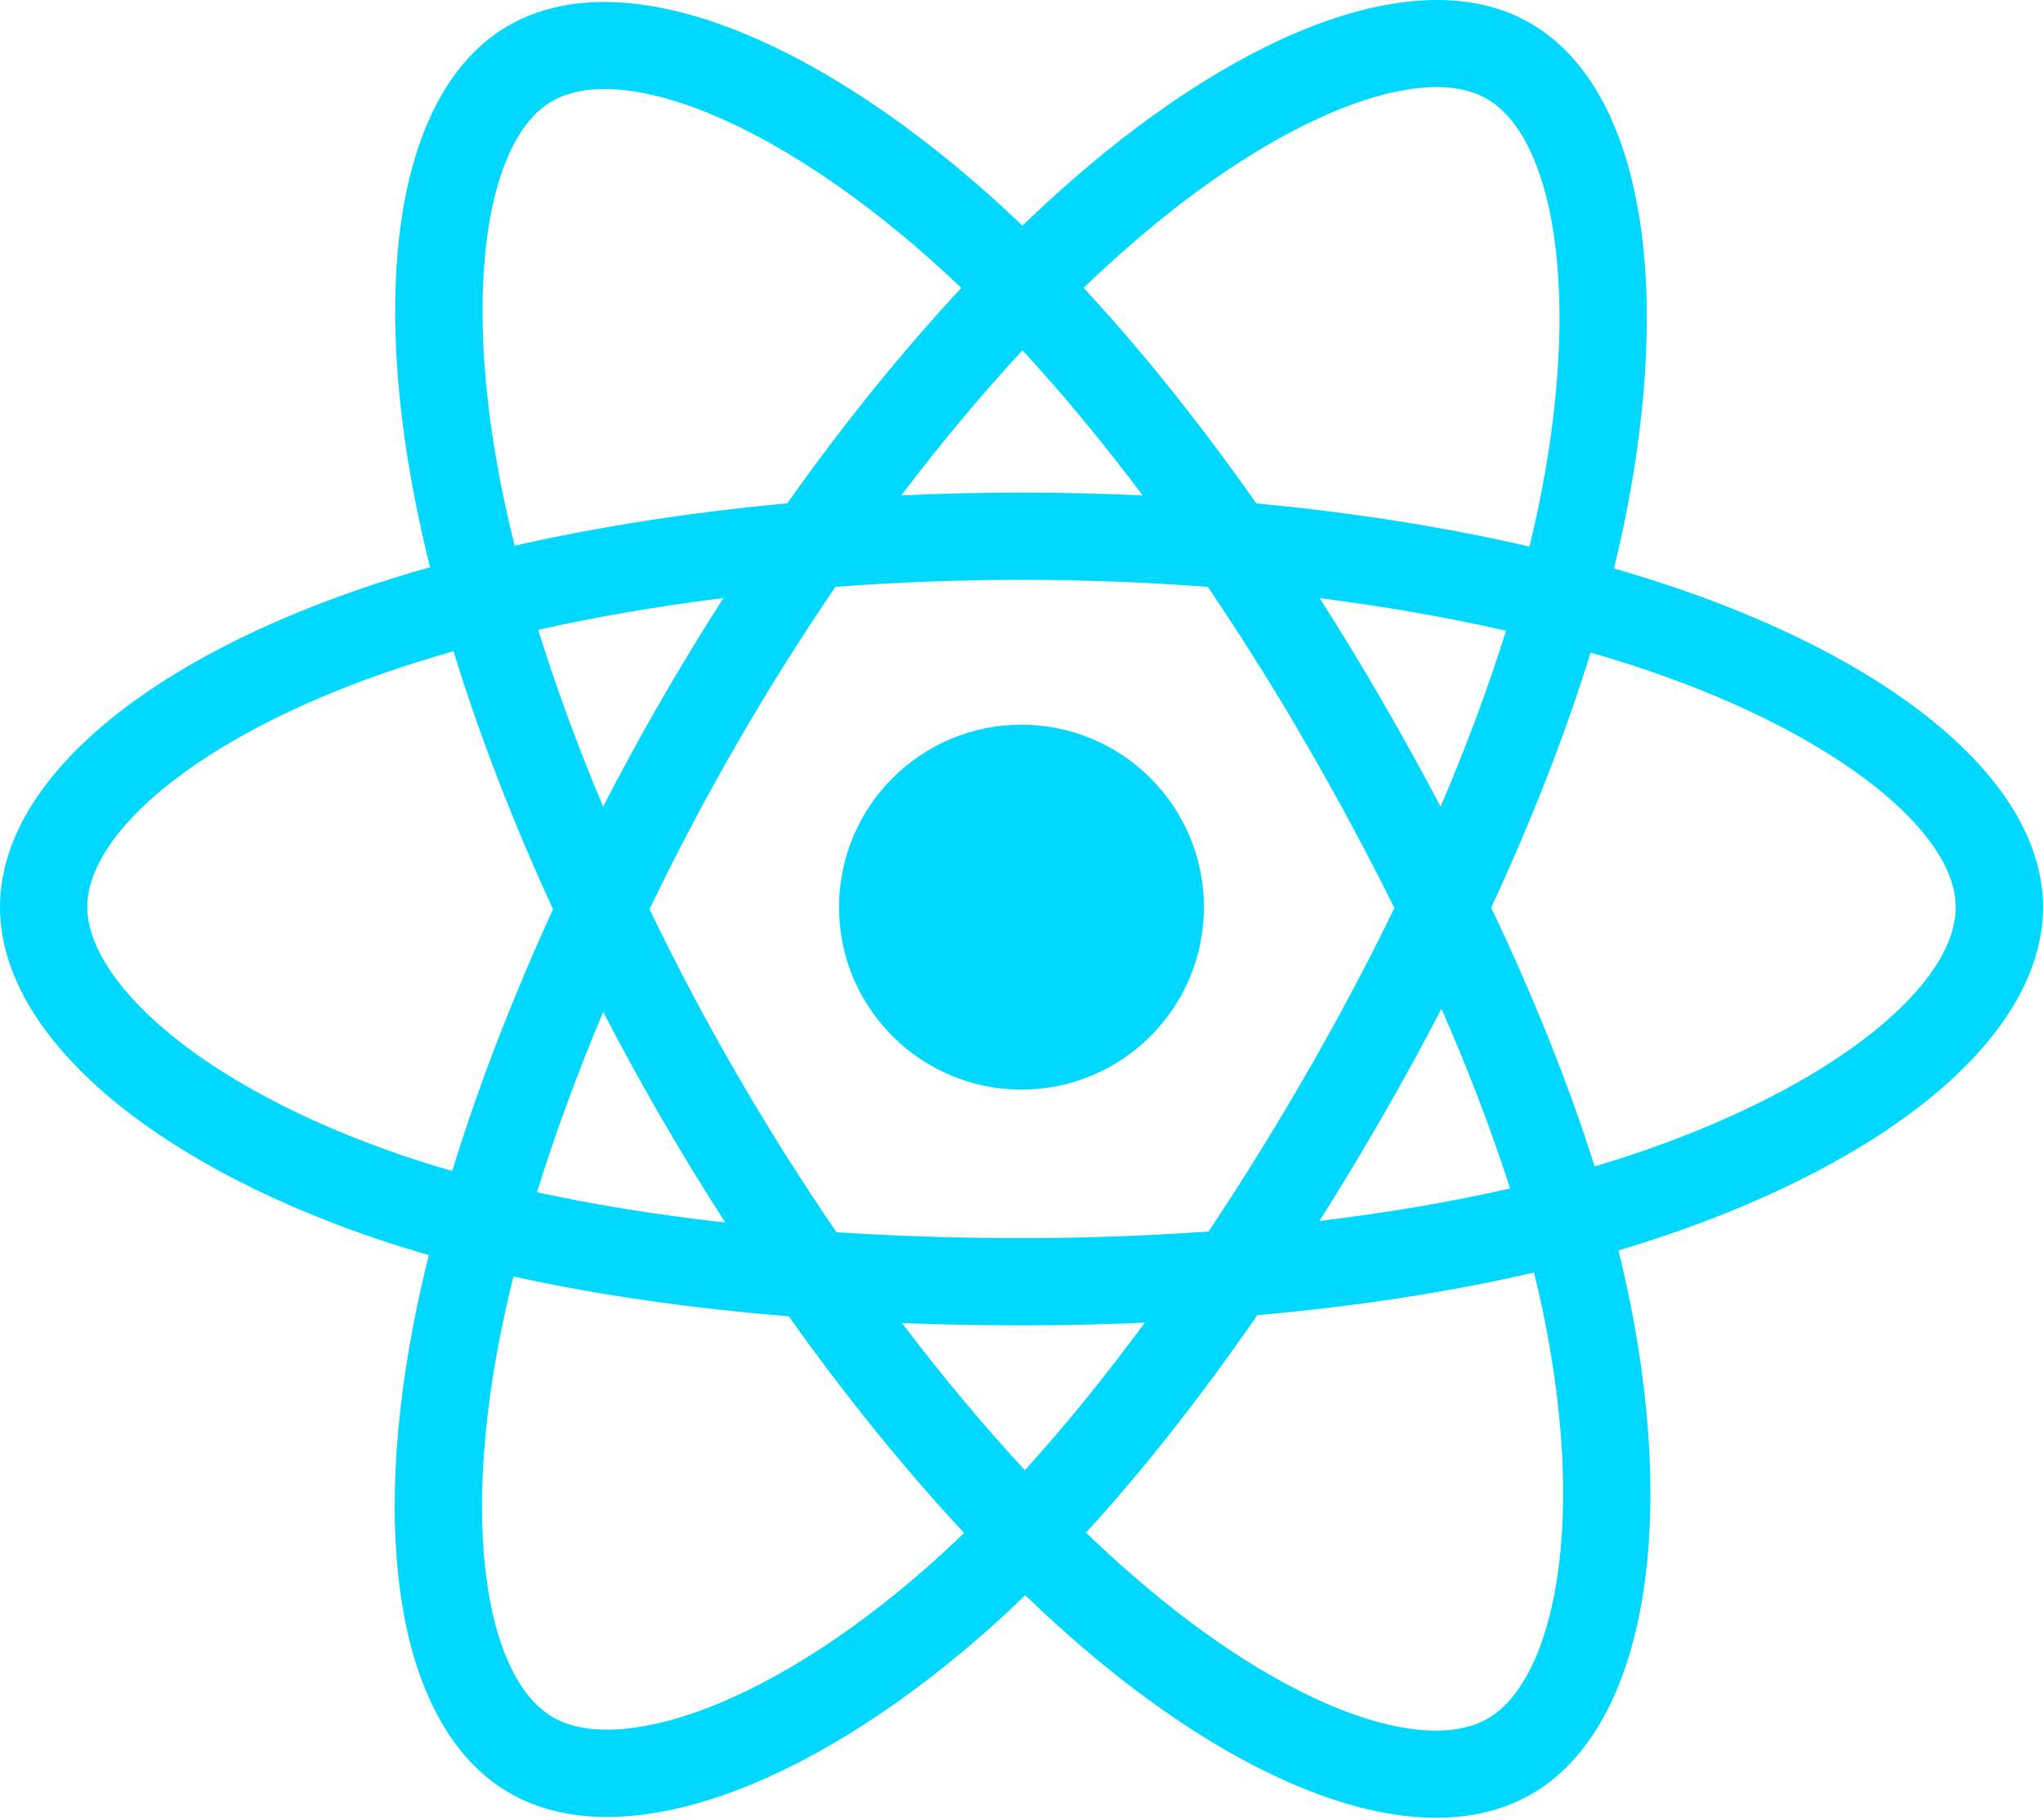
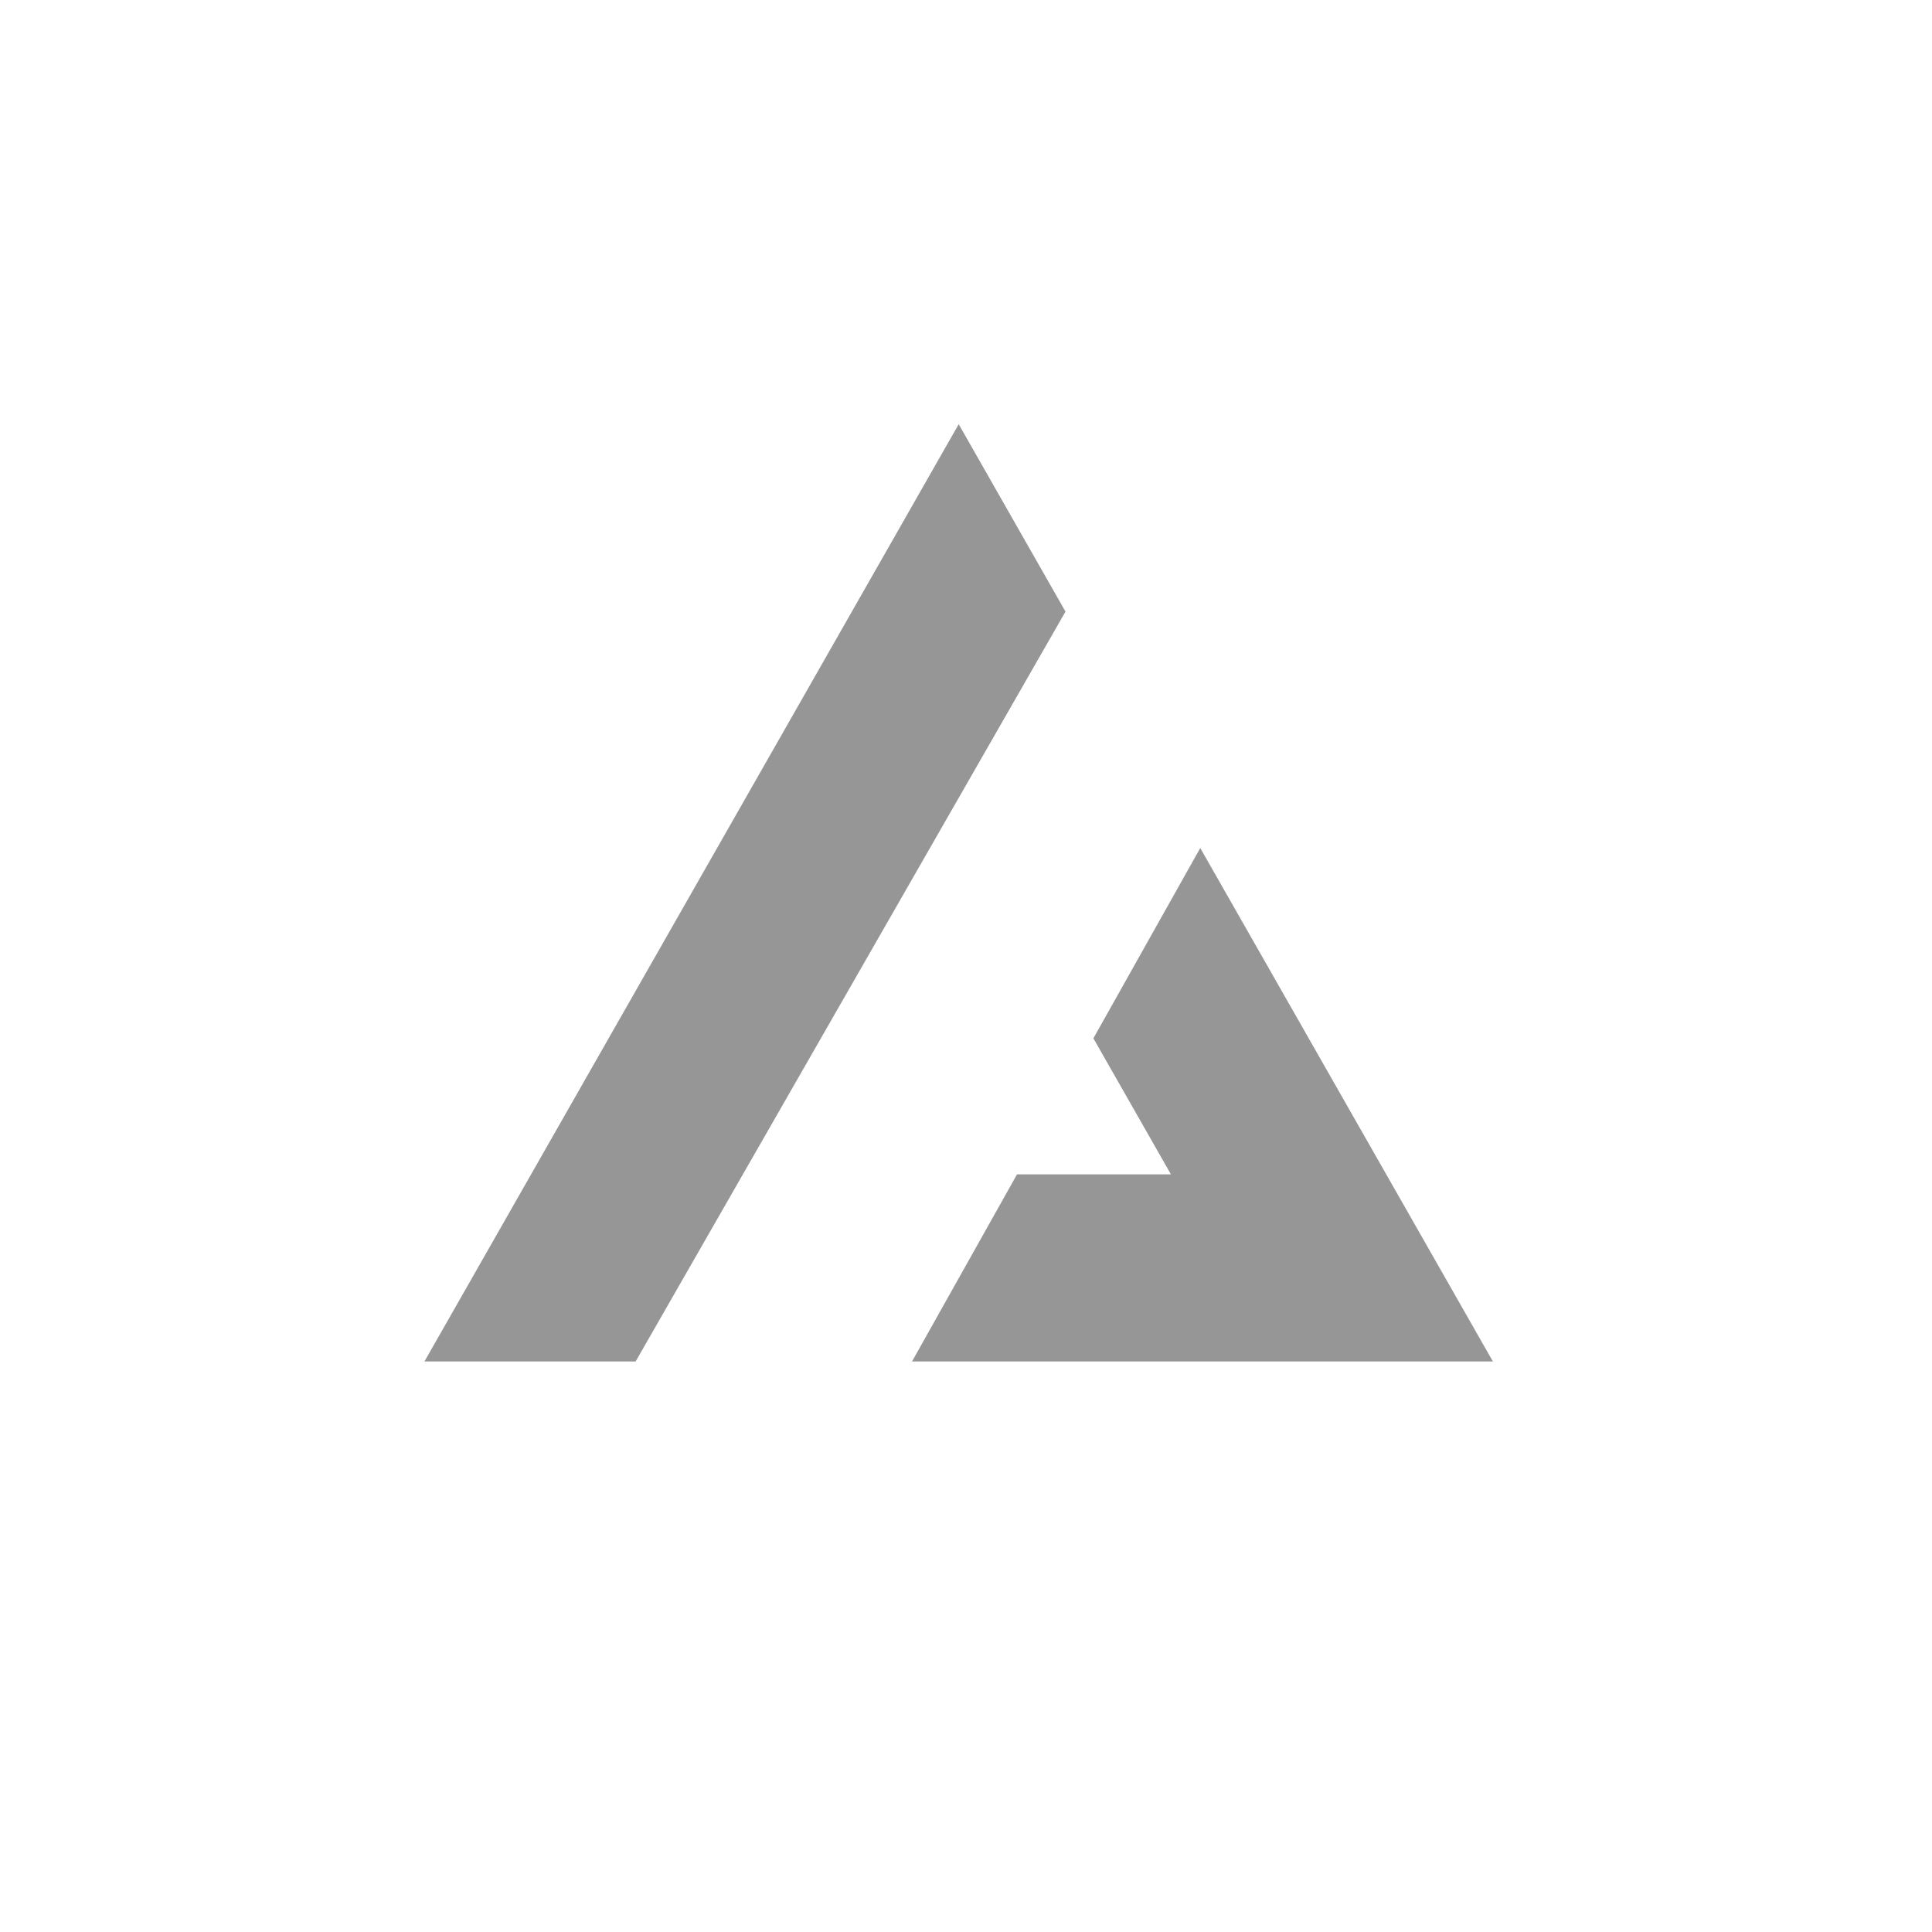
- <svg xmlns="http://www.w3.org/2000/svg" aria-hidden="true" role="img" class="iconify iconify--logos" width="35.93" height="32" preserveAspectRatio="xMidYMid meet" viewBox="0 0 256 228">
-   <path fill="#00D8FF" d="M210.483 73.824a171.49 171.49 0 0 0-8.24-2.597c.465-1.9.893-3.777 1.273-5.621c6.238-30.281 2.16-54.676-11.769-62.708c-13.355-7.7-35.196.329-57.254 19.526a171.23 171.23 0 0 0-6.375 5.848a155.866 155.866 0 0 0-4.241-3.917C100.759 3.829 77.587-4.822 63.673 3.233C50.33 10.957 46.379 33.89 51.995 62.588a170.974 170.974 0 0 0 1.892 8.48c-3.28.932-6.445 1.924-9.474 2.98C17.309 83.498 0 98.307 0 113.668c0 15.865 18.582 31.778 46.812 41.427a145.52 145.52 0 0 0 6.921 2.165a167.467 167.467 0 0 0-2.01 9.138c-5.354 28.2-1.173 50.591 12.134 58.266c13.744 7.926 36.812-.22 59.273-19.855a145.567 145.567 0 0 0 5.342-4.923a168.064 168.064 0 0 0 6.92 6.314c21.758 18.722 43.246 26.282 56.54 18.586c13.731-7.949 18.194-32.003 12.4-61.268a145.016 145.016 0 0 0-1.535-6.842c1.62-.48 3.21-.974 4.76-1.488c29.348-9.723 48.443-25.443 48.443-41.52c0-15.417-17.868-30.326-45.517-39.844Zm-6.365 70.984c-1.4.463-2.836.91-4.3 1.345c-3.24-10.257-7.612-21.163-12.963-32.432c5.106-11 9.31-21.767 12.459-31.957c2.619.758 5.16 1.557 7.61 2.4c23.69 8.156 38.14 20.213 38.14 29.504c0 9.896-15.606 22.743-40.946 31.14Zm-10.514 20.834c2.562 12.94 2.927 24.64 1.23 33.787c-1.524 8.219-4.59 13.698-8.382 15.893c-8.067 4.67-25.32-1.4-43.927-17.412a156.726 156.726 0 0 1-6.437-5.87c7.214-7.889 14.423-17.06 21.459-27.246c12.376-1.098 24.068-2.894 34.671-5.345a134.17 134.17 0 0 1 1.386 6.193ZM87.276 214.515c-7.882 2.783-14.16 2.863-17.955.675c-8.075-4.657-11.432-22.636-6.853-46.752a156.923 156.923 0 0 1 1.869-8.499c10.486 2.32 22.093 3.988 34.498 4.994c7.084 9.967 14.501 19.128 21.976 27.15a134.668 134.668 0 0 1-4.877 4.492c-9.933 8.682-19.886 14.842-28.658 17.94ZM50.35 144.747c-12.483-4.267-22.792-9.812-29.858-15.863c-6.35-5.437-9.555-10.836-9.555-15.216c0-9.322 13.897-21.212 37.076-29.293c2.813-.98 5.757-1.905 8.812-2.773c3.204 10.42 7.406 21.315 12.477 32.332c-5.137 11.18-9.399 22.249-12.634 32.792a134.718 134.718 0 0 1-6.318-1.979Zm12.378-84.26c-4.811-24.587-1.616-43.134 6.425-47.789c8.564-4.958 27.502 2.111 47.463 19.835a144.318 144.318 0 0 1 3.841 3.545c-7.438 7.987-14.787 17.08-21.808 26.988c-12.04 1.116-23.565 2.908-34.161 5.309a160.342 160.342 0 0 1-1.76-7.887Zm110.427 27.268a347.8 347.8 0 0 0-7.785-12.803c8.168 1.033 15.994 2.404 23.343 4.08c-2.206 7.072-4.956 14.465-8.193 22.045a381.151 381.151 0 0 0-7.365-13.322Zm-45.032-43.861c5.044 5.465 10.096 11.566 15.065 18.186a322.04 322.04 0 0 0-30.257-.006c4.974-6.559 10.069-12.652 15.192-18.18ZM82.802 87.83a323.167 323.167 0 0 0-7.227 13.238c-3.184-7.553-5.909-14.98-8.134-22.152c7.304-1.634 15.093-2.97 23.209-3.984a321.524 321.524 0 0 0-7.848 12.897Zm8.081 65.352c-8.385-.936-16.291-2.203-23.593-3.793c2.26-7.3 5.045-14.885 8.298-22.6a321.187 321.187 0 0 0 7.257 13.246c2.594 4.48 5.28 8.868 8.038 13.147Zm37.542 31.03c-5.184-5.592-10.354-11.779-15.403-18.433c4.902.192 9.899.29 14.978.29c5.218 0 10.376-.117 15.453-.343c-4.985 6.774-10.018 12.97-15.028 18.486Zm52.198-57.817c3.422 7.8 6.306 15.345 8.596 22.52c-7.422 1.694-15.436 3.058-23.88 4.071a382.417 382.417 0 0 0 7.859-13.026a347.403 347.403 0 0 0 7.425-13.565Zm-16.898 8.101a358.557 358.557 0 0 1-12.281 19.815a329.4 329.4 0 0 1-23.444.823c-7.967 0-15.716-.248-23.178-.732a310.202 310.202 0 0 1-12.513-19.846h.001a307.41 307.41 0 0 1-10.923-20.627a310.278 310.278 0 0 1 10.89-20.637l-.001.001a307.318 307.318 0 0 1 12.413-19.761c7.613-.576 15.42-.876 23.31-.876H128c7.926 0 15.743.303 23.354.883a329.357 329.357 0 0 1 12.335 19.695a358.489 358.489 0 0 1 11.036 20.54a329.472 329.472 0 0 1-11 20.722Zm22.56-122.124c8.572 4.944 11.906 24.881 6.52 51.026c-.344 1.668-.73 3.367-1.15 5.09c-10.622-2.452-22.155-4.275-34.23-5.408c-7.034-10.017-14.323-19.124-21.64-27.008a160.789 160.789 0 0 1 5.888-5.4c18.9-16.447 36.564-22.941 44.612-18.3ZM128 90.808c12.625 0 22.86 10.235 22.86 22.86s-10.235 22.86-22.86 22.86s-22.86-10.235-22.86-22.86s10.235-22.86 22.86-22.86Z" />
+ <svg fill="none" height="36" viewBox="0 0 32 32" width="36">
+   <path clipRule="evenodd" d="M17.648 10.13L15.879 7.026L7.03 22.55H10.528L17.648 10.13ZM19.88 14.046L18.11 17.198L19.394 19.451H16.845L15.106 22.55H24.727L19.88 14.046Z" fill="#969696" fillRule="evenodd" />
</svg>
